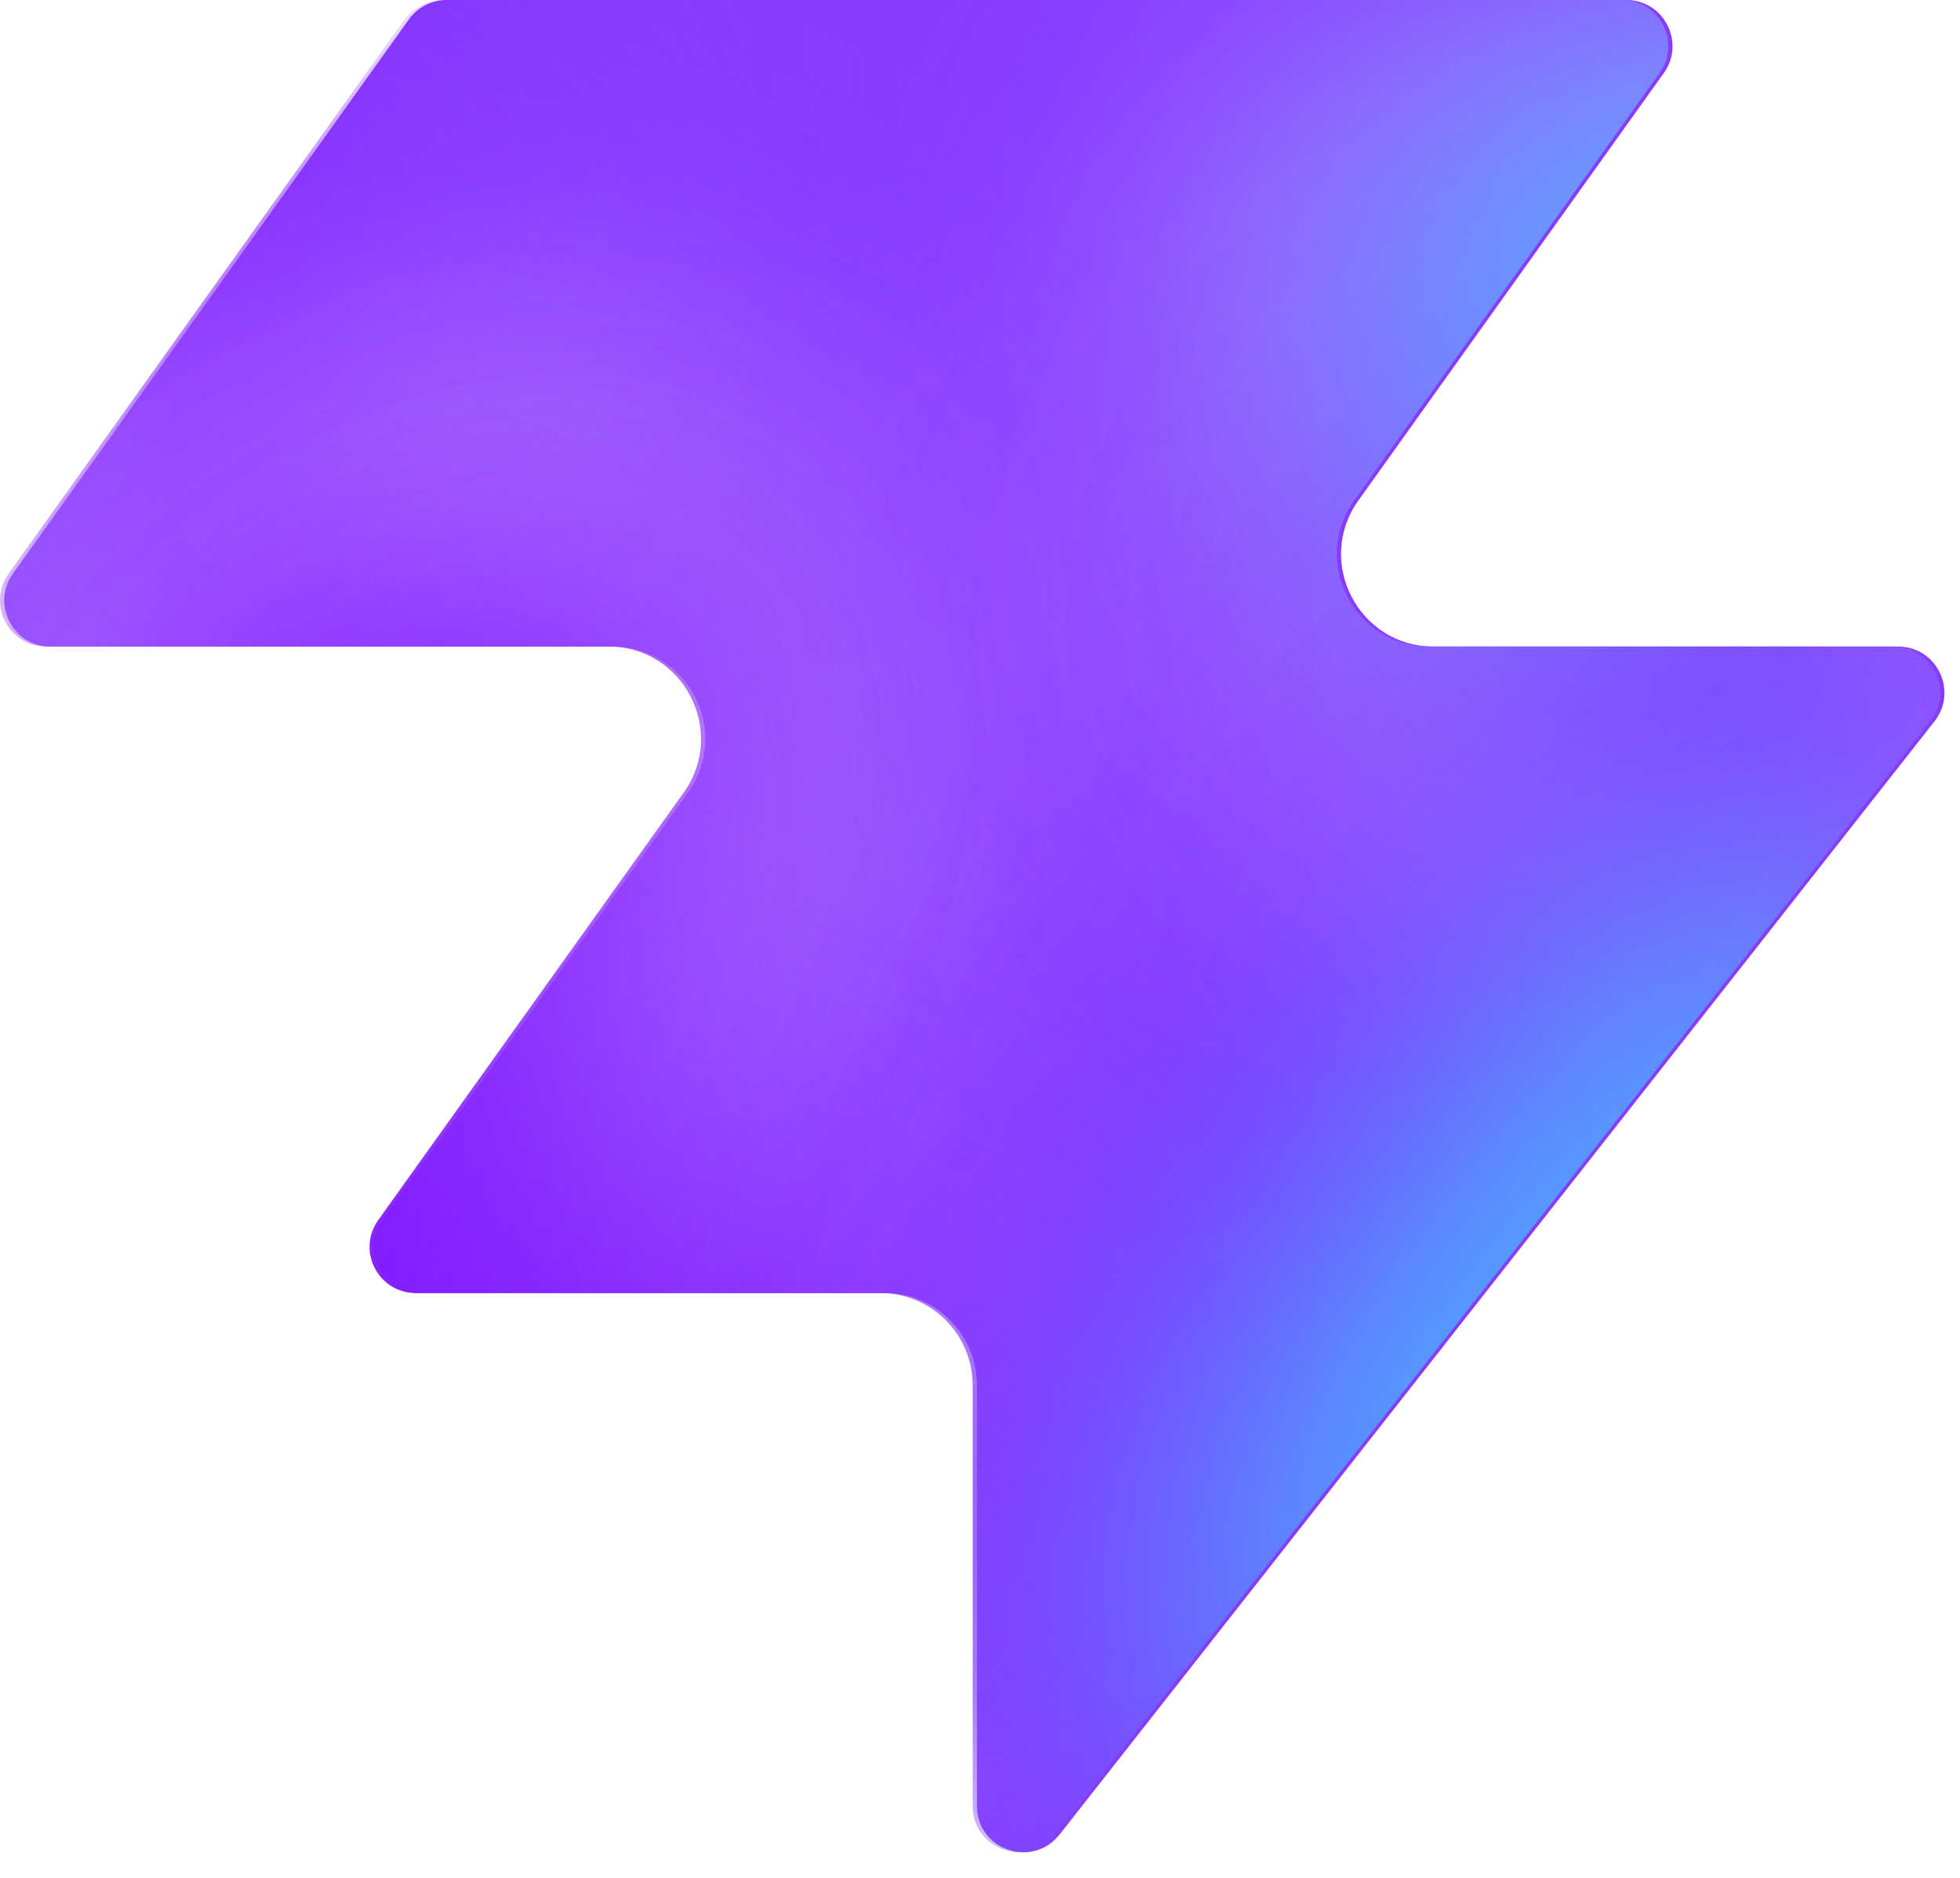
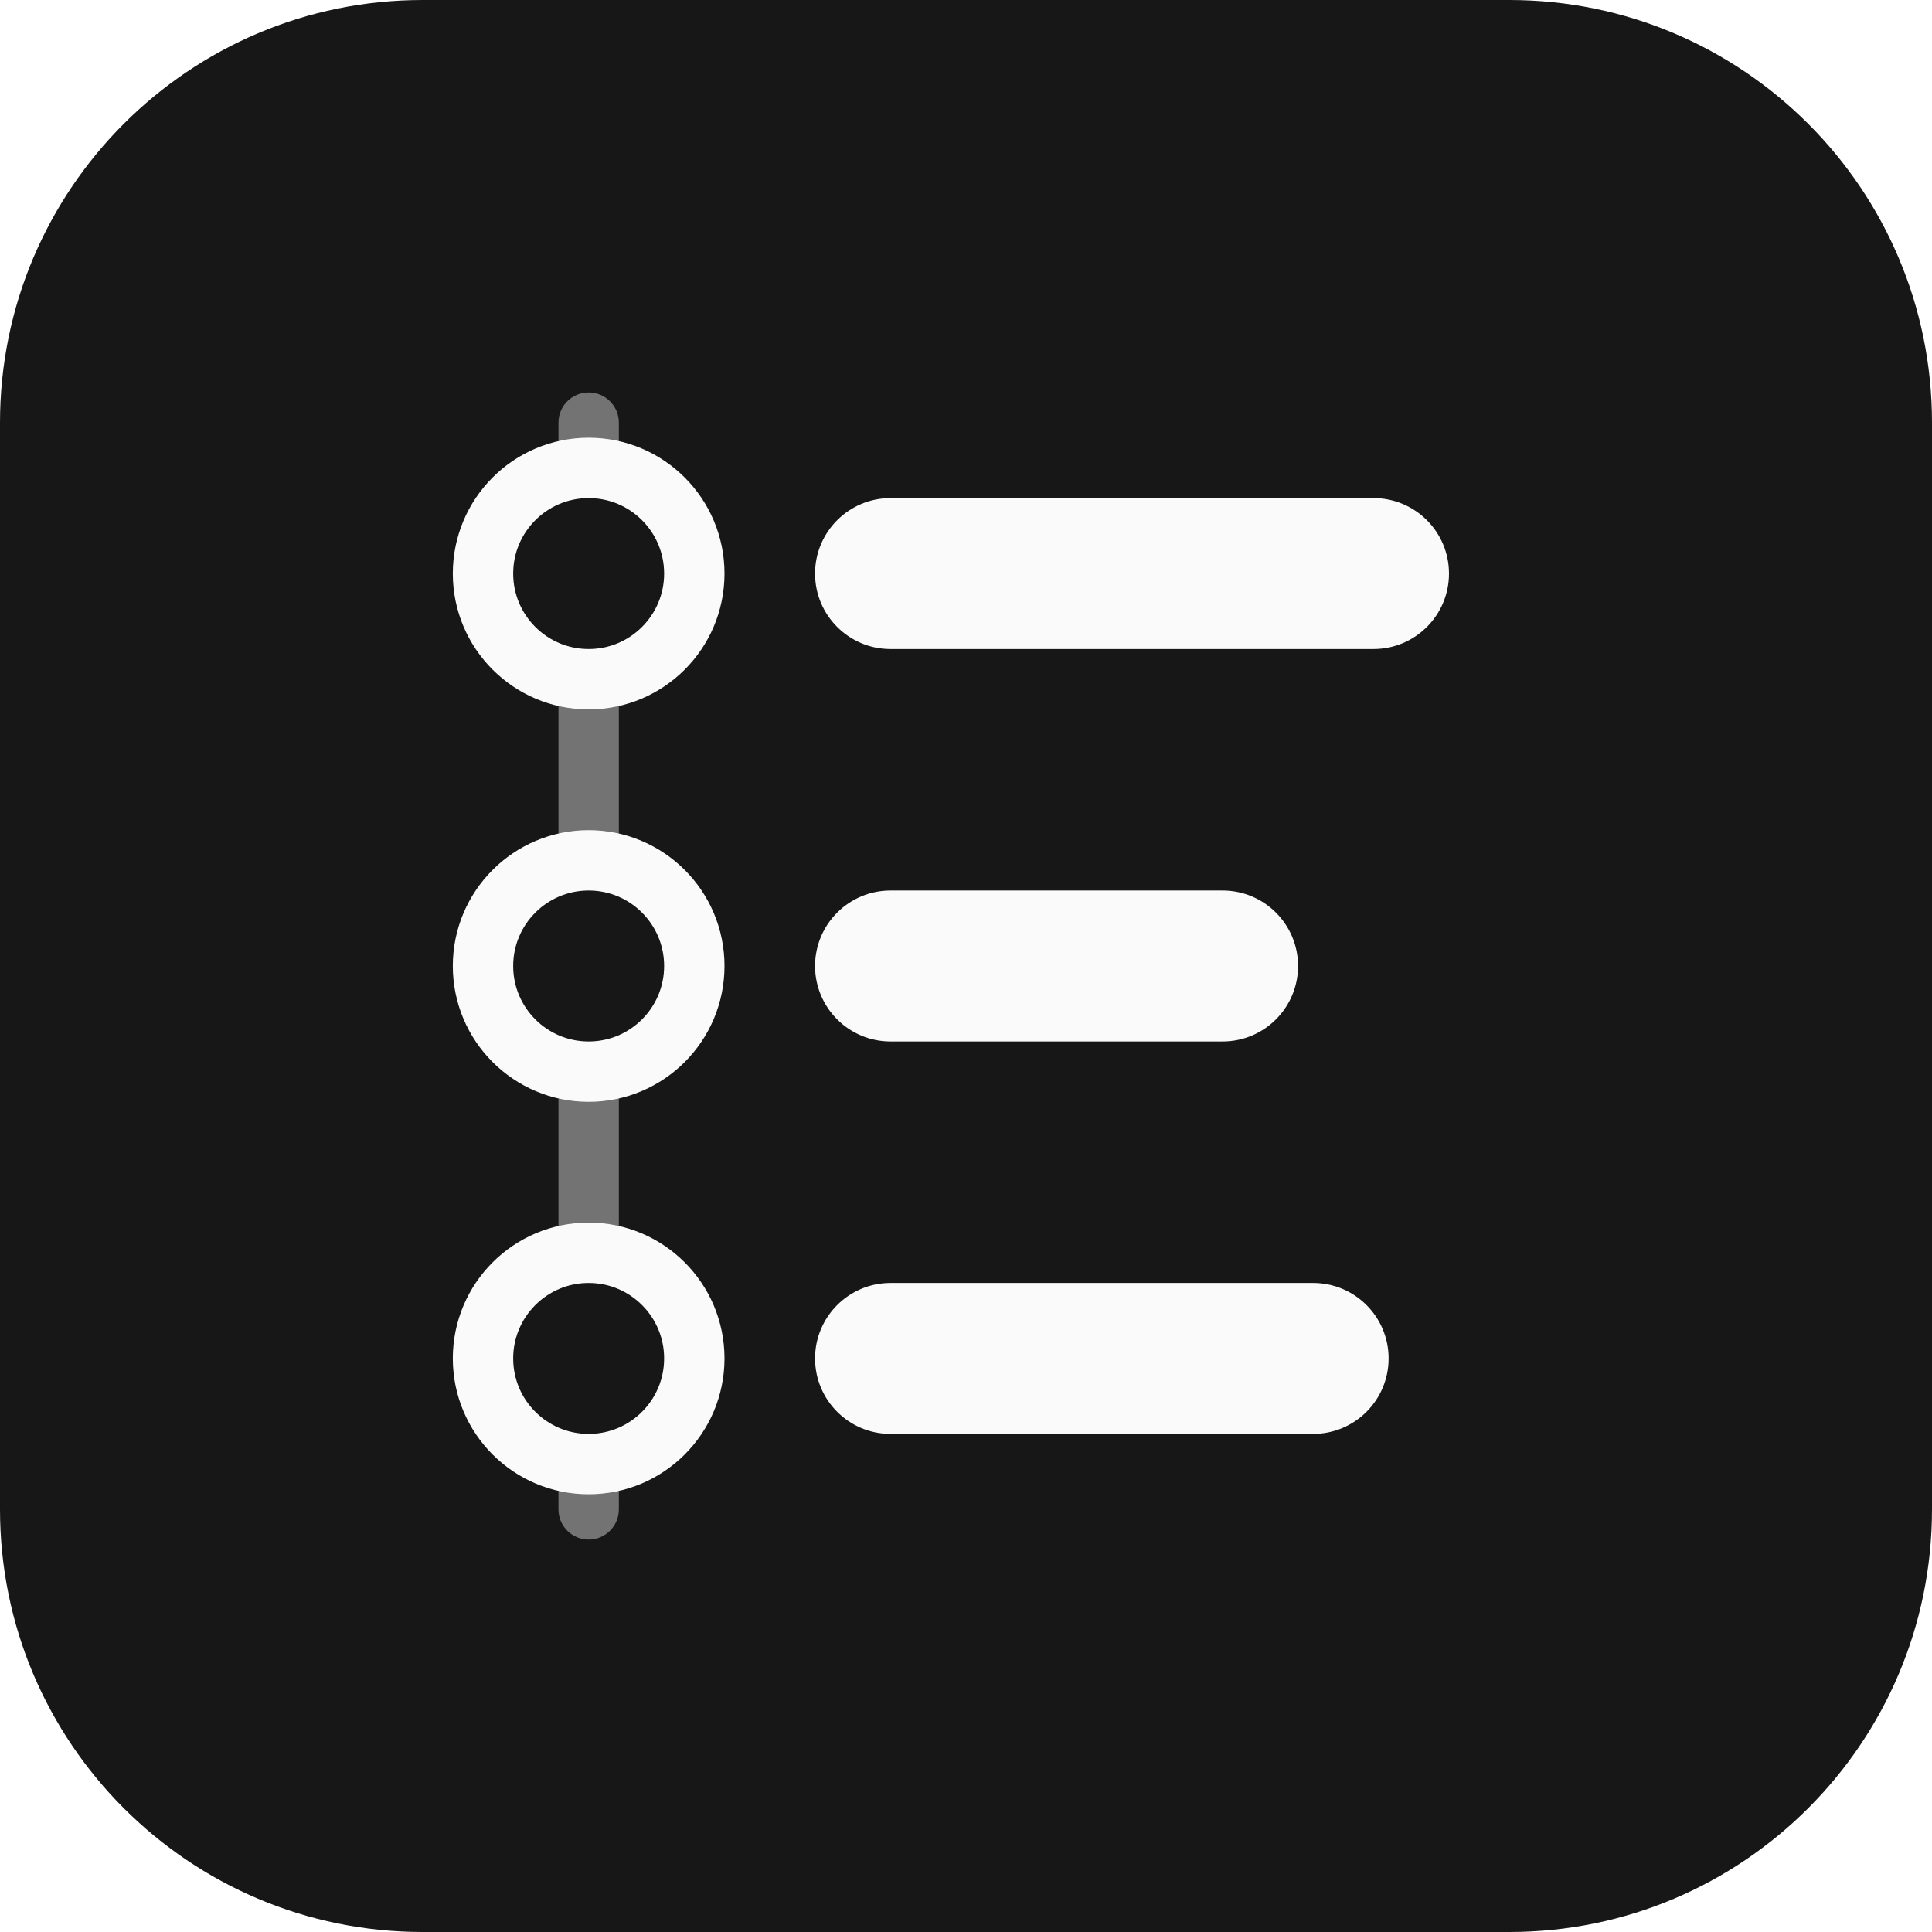
- <svg xmlns="http://www.w3.org/2000/svg" width="48" height="46" fill="none" viewBox="0 0 48 46">
-   <path fill="#863bff" d="M25.946 44.938c-.664.845-2.021.375-2.021-.698V33.937a2.26 2.26 0 0 0-2.262-2.262H10.287c-.92 0-1.456-1.04-.92-1.788l7.48-10.471c1.07-1.497 0-3.578-1.842-3.578H1.237c-.92 0-1.456-1.04-.92-1.788L10.013.474c.214-.297.556-.474.92-.474h28.894c.92 0 1.456 1.04.92 1.788l-7.48 10.471c-1.07 1.498 0 3.579 1.842 3.579h11.377c.943 0 1.473 1.088.89 1.83L25.947 44.94z" style="fill:#863bff;fill:color(display-p3 .525 .23 1);fill-opacity:1" />
-   <mask id="a" width="48" height="46" x="0" y="0" maskUnits="userSpaceOnUse" style="mask-type:alpha">
-     <path fill="#000" d="M25.842 44.938c-.664.844-2.021.375-2.021-.698V33.937a2.26 2.26 0 0 0-2.262-2.262H10.183c-.92 0-1.456-1.04-.92-1.788l7.48-10.471c1.07-1.498 0-3.579-1.842-3.579H1.133c-.92 0-1.456-1.04-.92-1.787L9.91.473c.214-.297.556-.474.92-.474h28.894c.92 0 1.456 1.04.92 1.788l-7.48 10.471c-1.07 1.498 0 3.578 1.842 3.578h11.377c.943 0 1.473 1.088.89 1.832L25.843 44.94z" style="fill:#000;fill-opacity:1" />
-   </mask>
-   <g mask="url(#a)">
-     <g filter="url(#b)">
-       <ellipse cx="5.508" cy="14.704" fill="#ede6ff" rx="5.508" ry="14.704" style="fill:#ede6ff;fill:color(display-p3 .927 .903 1);fill-opacity:1" transform="matrix(.00324 1 1 -.00324 -4.47 31.516)" />
-     </g>
-     <g filter="url(#c)">
-       <ellipse cx="10.399" cy="29.851" fill="#ede6ff" rx="10.399" ry="29.851" style="fill:#ede6ff;fill:color(display-p3 .927 .903 1);fill-opacity:1" transform="matrix(.00324 1 1 -.00324 -39.328 7.883)" />
-     </g>
-     <g filter="url(#d)">
-       <ellipse cx="5.508" cy="30.487" fill="#7e14ff" rx="5.508" ry="30.487" style="fill:#7e14ff;fill:color(display-p3 .492 .077 1);fill-opacity:1" transform="rotate(89.814 -25.913 -14.639)scale(1 -1)" />
-     </g>
-     <g filter="url(#e)">
-       <ellipse cx="5.508" cy="30.599" fill="#7e14ff" rx="5.508" ry="30.599" style="fill:#7e14ff;fill:color(display-p3 .492 .077 1);fill-opacity:1" transform="rotate(89.814 -32.644 -3.334)scale(1 -1)" />
-     </g>
-     <g filter="url(#f)">
-       <ellipse cx="5.508" cy="30.599" fill="#7e14ff" rx="5.508" ry="30.599" style="fill:#7e14ff;fill:color(display-p3 .492 .077 1);fill-opacity:1" transform="matrix(.00324 1 1 -.00324 -34.34 30.47)" />
-     </g>
-     <g filter="url(#g)">
-       <ellipse cx="14.072" cy="22.078" fill="#ede6ff" rx="14.072" ry="22.078" style="fill:#ede6ff;fill:color(display-p3 .927 .903 1);fill-opacity:1" transform="rotate(93.35 24.506 48.493)scale(-1 1)" />
-     </g>
-     <g filter="url(#h)">
-       <ellipse cx="3.47" cy="21.501" fill="#7e14ff" rx="3.47" ry="21.501" style="fill:#7e14ff;fill:color(display-p3 .492 .077 1);fill-opacity:1" transform="rotate(89.009 28.708 47.59)scale(-1 1)" />
-     </g>
-     <g filter="url(#i)">
-       <ellipse cx="3.47" cy="21.501" fill="#7e14ff" rx="3.47" ry="21.501" style="fill:#7e14ff;fill:color(display-p3 .492 .077 1);fill-opacity:1" transform="rotate(89.009 28.708 47.59)scale(-1 1)" />
-     </g>
-     <g filter="url(#j)">
-       <ellipse cx=".387" cy="8.972" fill="#7e14ff" rx="4.407" ry="29.108" style="fill:#7e14ff;fill:color(display-p3 .492 .077 1);fill-opacity:1" transform="rotate(39.51 .387 8.972)" />
-     </g>
-     <g filter="url(#k)">
-       <ellipse cx="47.523" cy="-6.092" fill="#7e14ff" rx="4.407" ry="29.108" style="fill:#7e14ff;fill:color(display-p3 .492 .077 1);fill-opacity:1" transform="rotate(37.892 47.523 -6.092)" />
-     </g>
-     <g filter="url(#l)">
-       <ellipse cx="41.412" cy="6.333" fill="#47bfff" rx="5.971" ry="9.665" style="fill:#47bfff;fill:color(display-p3 .28 .748 1);fill-opacity:1" transform="rotate(37.892 41.412 6.333)" />
-     </g>
-     <g filter="url(#m)">
-       <ellipse cx="-1.879" cy="38.332" fill="#7e14ff" rx="4.407" ry="29.108" style="fill:#7e14ff;fill:color(display-p3 .492 .077 1);fill-opacity:1" transform="rotate(37.892 -1.88 38.332)" />
-     </g>
-     <g filter="url(#n)">
-       <ellipse cx="-1.879" cy="38.332" fill="#7e14ff" rx="4.407" ry="29.108" style="fill:#7e14ff;fill:color(display-p3 .492 .077 1);fill-opacity:1" transform="rotate(37.892 -1.88 38.332)" />
-     </g>
-     <g filter="url(#o)">
-       <ellipse cx="35.651" cy="29.907" fill="#7e14ff" rx="4.407" ry="29.108" style="fill:#7e14ff;fill:color(display-p3 .492 .077 1);fill-opacity:1" transform="rotate(37.892 35.651 29.907)" />
-     </g>
-     <g filter="url(#p)">
-       <ellipse cx="38.418" cy="32.4" fill="#47bfff" rx="5.971" ry="15.297" style="fill:#47bfff;fill:color(display-p3 .28 .748 1);fill-opacity:1" transform="rotate(37.892 38.418 32.4)" />
-     </g>
+ <svg xmlns="http://www.w3.org/2000/svg" viewBox="0 0 512 512">
+   <rect width="512" height="512" rx="112" fill="#171717" />
+   <rect x="148" y="104" width="16" height="304" rx="8" fill="#737373" />
+   <g fill="#171717" stroke="#fafafa" stroke-width="16">
+     <circle cx="156" cy="152" r="28" />
+     <circle cx="156" cy="256" r="28" />
+     <circle cx="156" cy="360" r="28" />
  </g>
-   <defs>
-     <filter id="b" width="60.045" height="41.654" x="-19.77" y="16.149" color-interpolation-filters="sRGB" filterUnits="userSpaceOnUse">
-       <feFlood flood-opacity="0" result="BackgroundImageFix" />
-       <feBlend in="SourceGraphic" in2="BackgroundImageFix" result="shape" />
-       <feGaussianBlur result="effect1_foregroundBlur_2002_17158" stdDeviation="7.659" />
-     </filter>
-     <filter id="c" width="90.34" height="51.437" x="-54.613" y="-7.533" color-interpolation-filters="sRGB" filterUnits="userSpaceOnUse">
-       <feFlood flood-opacity="0" result="BackgroundImageFix" />
-       <feBlend in="SourceGraphic" in2="BackgroundImageFix" result="shape" />
-       <feGaussianBlur result="effect1_foregroundBlur_2002_17158" stdDeviation="7.659" />
-     </filter>
-     <filter id="d" width="79.355" height="29.4" x="-49.64" y="2.03" color-interpolation-filters="sRGB" filterUnits="userSpaceOnUse">
-       <feFlood flood-opacity="0" result="BackgroundImageFix" />
-       <feBlend in="SourceGraphic" in2="BackgroundImageFix" result="shape" />
-       <feGaussianBlur result="effect1_foregroundBlur_2002_17158" stdDeviation="4.596" />
-     </filter>
-     <filter id="e" width="79.579" height="29.4" x="-45.045" y="20.029" color-interpolation-filters="sRGB" filterUnits="userSpaceOnUse">
-       <feFlood flood-opacity="0" result="BackgroundImageFix" />
-       <feBlend in="SourceGraphic" in2="BackgroundImageFix" result="shape" />
-       <feGaussianBlur result="effect1_foregroundBlur_2002_17158" stdDeviation="4.596" />
-     </filter>
-     <filter id="f" width="79.579" height="29.4" x="-43.513" y="21.178" color-interpolation-filters="sRGB" filterUnits="userSpaceOnUse">
-       <feFlood flood-opacity="0" result="BackgroundImageFix" />
-       <feBlend in="SourceGraphic" in2="BackgroundImageFix" result="shape" />
-       <feGaussianBlur result="effect1_foregroundBlur_2002_17158" stdDeviation="4.596" />
-     </filter>
-     <filter id="g" width="74.749" height="58.852" x="15.756" y="-17.901" color-interpolation-filters="sRGB" filterUnits="userSpaceOnUse">
-       <feFlood flood-opacity="0" result="BackgroundImageFix" />
-       <feBlend in="SourceGraphic" in2="BackgroundImageFix" result="shape" />
-       <feGaussianBlur result="effect1_foregroundBlur_2002_17158" stdDeviation="7.659" />
-     </filter>
-     <filter id="h" width="61.377" height="25.362" x="23.548" y="2.284" color-interpolation-filters="sRGB" filterUnits="userSpaceOnUse">
-       <feFlood flood-opacity="0" result="BackgroundImageFix" />
-       <feBlend in="SourceGraphic" in2="BackgroundImageFix" result="shape" />
-       <feGaussianBlur result="effect1_foregroundBlur_2002_17158" stdDeviation="4.596" />
-     </filter>
-     <filter id="i" width="61.377" height="25.362" x="23.548" y="2.284" color-interpolation-filters="sRGB" filterUnits="userSpaceOnUse">
-       <feFlood flood-opacity="0" result="BackgroundImageFix" />
-       <feBlend in="SourceGraphic" in2="BackgroundImageFix" result="shape" />
-       <feGaussianBlur result="effect1_foregroundBlur_2002_17158" stdDeviation="4.596" />
-     </filter>
-     <filter id="j" width="56.045" height="63.649" x="-27.636" y="-22.853" color-interpolation-filters="sRGB" filterUnits="userSpaceOnUse">
-       <feFlood flood-opacity="0" result="BackgroundImageFix" />
-       <feBlend in="SourceGraphic" in2="BackgroundImageFix" result="shape" />
-       <feGaussianBlur result="effect1_foregroundBlur_2002_17158" stdDeviation="4.596" />
-     </filter>
-     <filter id="k" width="54.814" height="64.646" x="20.116" y="-38.415" color-interpolation-filters="sRGB" filterUnits="userSpaceOnUse">
-       <feFlood flood-opacity="0" result="BackgroundImageFix" />
-       <feBlend in="SourceGraphic" in2="BackgroundImageFix" result="shape" />
-       <feGaussianBlur result="effect1_foregroundBlur_2002_17158" stdDeviation="4.596" />
-     </filter>
-     <filter id="l" width="33.541" height="35.313" x="24.641" y="-11.323" color-interpolation-filters="sRGB" filterUnits="userSpaceOnUse">
-       <feFlood flood-opacity="0" result="BackgroundImageFix" />
-       <feBlend in="SourceGraphic" in2="BackgroundImageFix" result="shape" />
-       <feGaussianBlur result="effect1_foregroundBlur_2002_17158" stdDeviation="4.596" />
-     </filter>
-     <filter id="m" width="54.814" height="64.646" x="-29.286" y="6.009" color-interpolation-filters="sRGB" filterUnits="userSpaceOnUse">
-       <feFlood flood-opacity="0" result="BackgroundImageFix" />
-       <feBlend in="SourceGraphic" in2="BackgroundImageFix" result="shape" />
-       <feGaussianBlur result="effect1_foregroundBlur_2002_17158" stdDeviation="4.596" />
-     </filter>
-     <filter id="n" width="54.814" height="64.646" x="-29.286" y="6.009" color-interpolation-filters="sRGB" filterUnits="userSpaceOnUse">
-       <feFlood flood-opacity="0" result="BackgroundImageFix" />
-       <feBlend in="SourceGraphic" in2="BackgroundImageFix" result="shape" />
-       <feGaussianBlur result="effect1_foregroundBlur_2002_17158" stdDeviation="4.596" />
-     </filter>
-     <filter id="o" width="54.814" height="64.646" x="8.244" y="-2.416" color-interpolation-filters="sRGB" filterUnits="userSpaceOnUse">
-       <feFlood flood-opacity="0" result="BackgroundImageFix" />
-       <feBlend in="SourceGraphic" in2="BackgroundImageFix" result="shape" />
-       <feGaussianBlur result="effect1_foregroundBlur_2002_17158" stdDeviation="4.596" />
-     </filter>
-     <filter id="p" width="39.409" height="43.623" x="18.713" y="10.588" color-interpolation-filters="sRGB" filterUnits="userSpaceOnUse">
-       <feFlood flood-opacity="0" result="BackgroundImageFix" />
-       <feBlend in="SourceGraphic" in2="BackgroundImageFix" result="shape" />
-       <feGaussianBlur result="effect1_foregroundBlur_2002_17158" stdDeviation="4.596" />
-     </filter>
-   </defs>
+   <g fill="#fafafa">
+     <rect x="216" y="132" width="168" height="40" rx="20" />
+     <rect x="216" y="236" width="128" height="40" rx="20" />
+     <rect x="216" y="340" width="152" height="40" rx="20" />
+   </g>
</svg>
